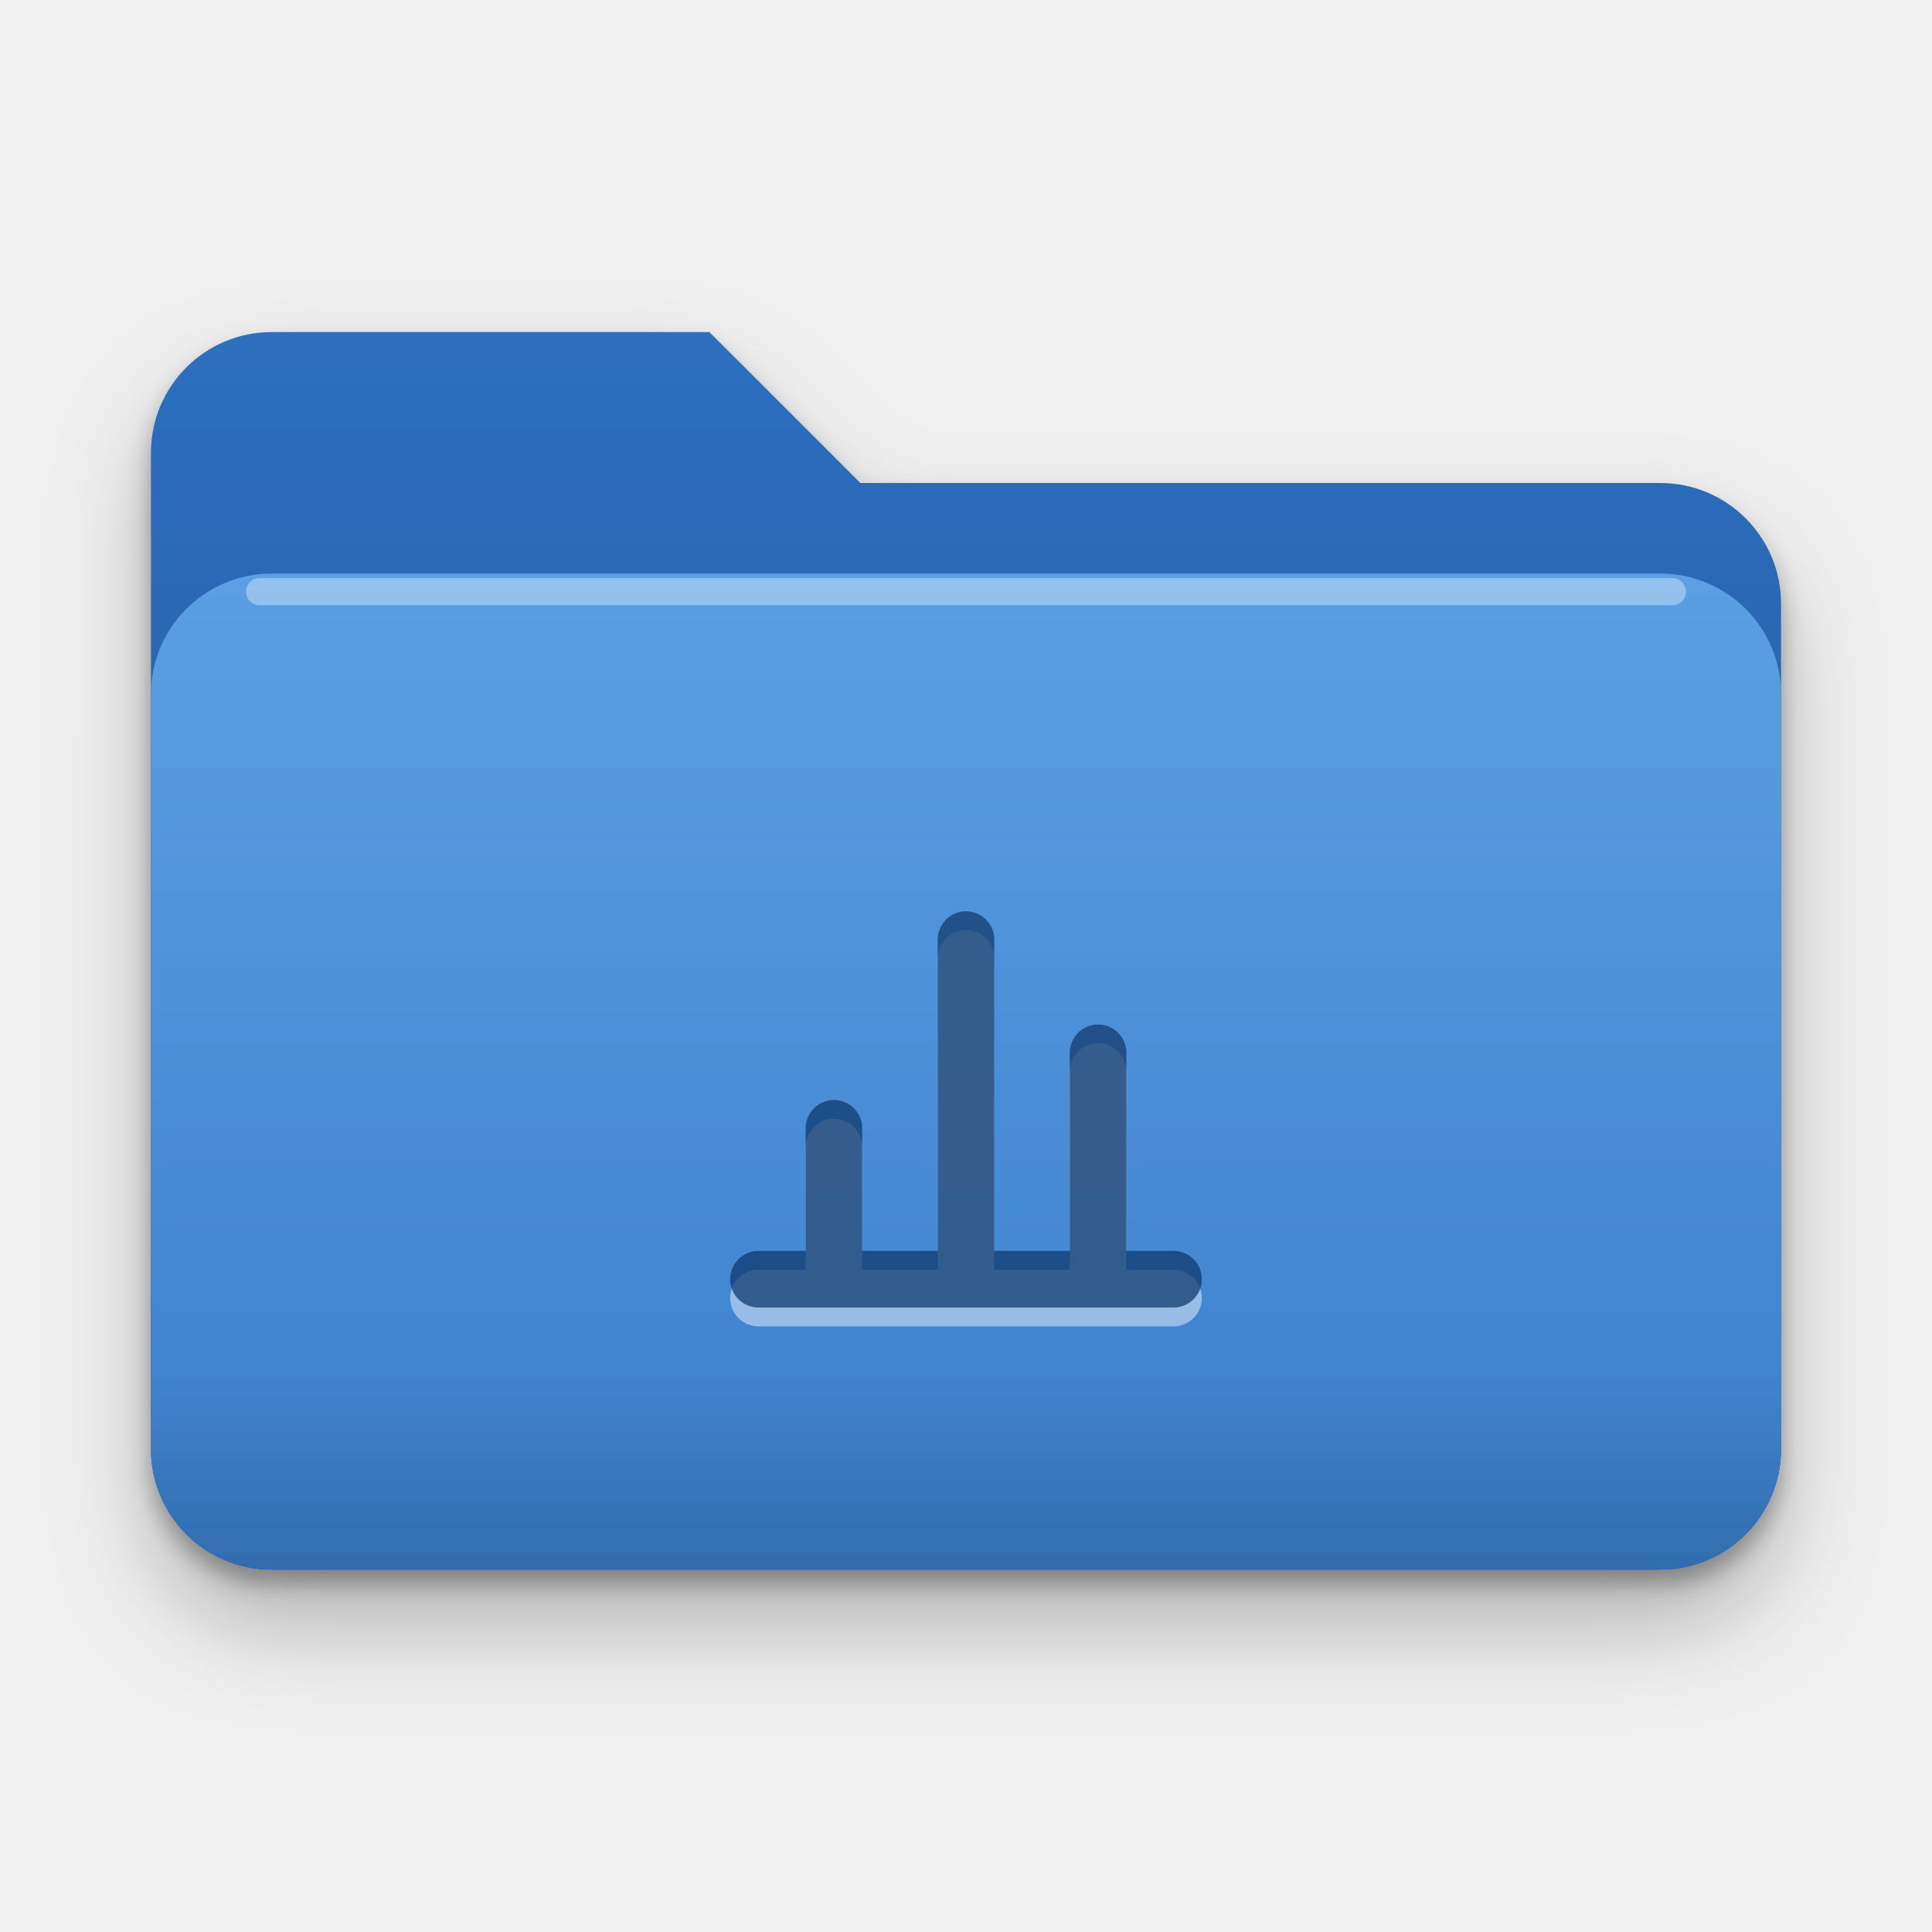
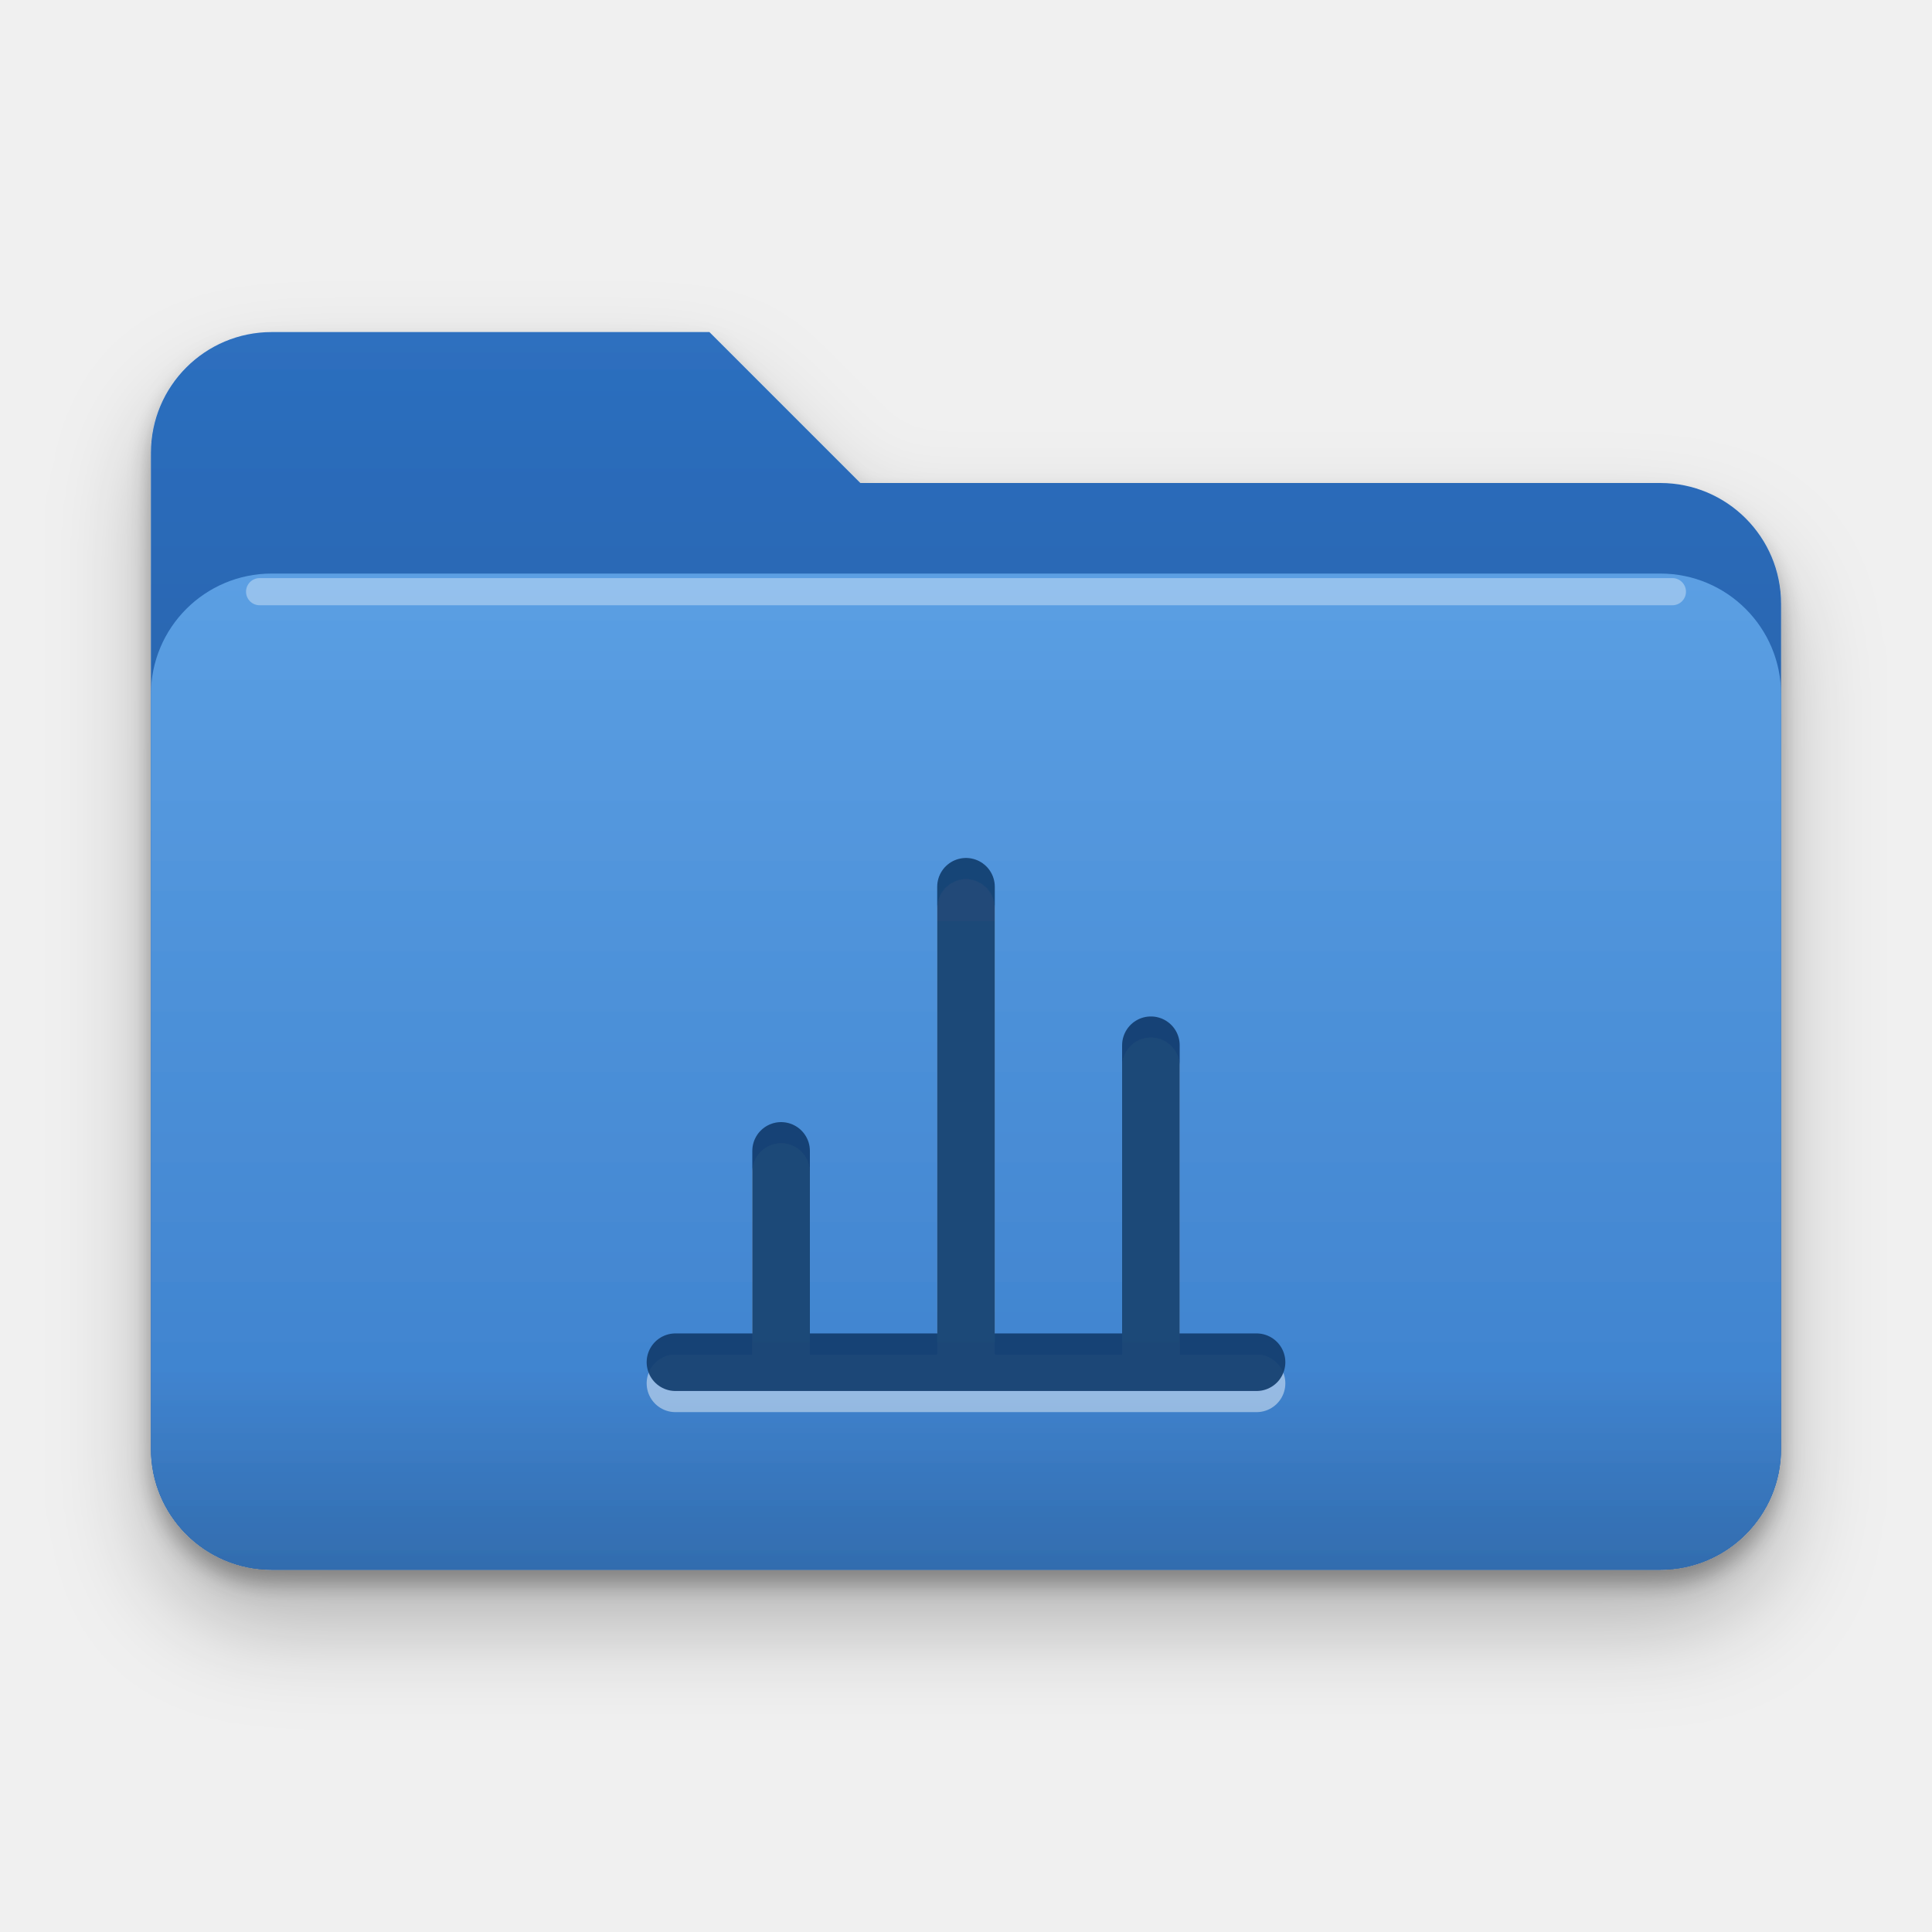
<svg xmlns="http://www.w3.org/2000/svg" width="128" height="128" viewBox="0 0 64 64">
  <defs>
    <filter id="drop" x="-25%" y="-25%" width="150%" height="160%">
      <feGaussianBlur in="SourceAlpha" stdDeviation="1.6" />
      <feOffset dy="1.8" result="far" />
      <feFlood flood-color="#000000" flood-opacity=".26" />
      <feComposite in2="far" operator="in" result="cast" />
      <feGaussianBlur in="SourceAlpha" stdDeviation=".35" />
      <feOffset dy=".45" result="near" />
      <feFlood flood-color="#000000" flood-opacity=".3" />
      <feComposite in2="near" operator="in" result="contact" />
      <feMerge>
        <feMergeNode in="cast" />
        <feMergeNode in="contact" />
        <feMergeNode in="SourceGraphic" />
      </feMerge>
    </filter>
    <linearGradient id="back" x1="0" y1="0" x2="0" y2="1">
      <stop offset="0" stop-color="#2d6fbf" />
      <stop offset="1" stop-color="#1c4f8e" />
    </linearGradient>
    <linearGradient id="front" x1="0" y1="0" x2="0" y2="1">
      <stop offset="0" stop-color="#5b9fe3" />
      <stop offset="1" stop-color="#3a7ecb" />
    </linearGradient>
    <linearGradient id="edge" x1="0" y1="0" x2="0" y2="1">
      <stop offset=".8" stop-color="#000000" stop-opacity="0" />
      <stop offset="1" stop-color="#000000" stop-opacity=".14" />
    </linearGradient>
  </defs>
  <g filter="url(#drop)">
    <path fill="url(#back)" d="M5 15a4 4 0 0 1 4-4h14.5l5 5H55a4 4 0 0 1 4 4v28a4 4 0 0 1-4 4H9a4 4 0 0 1-4-4z" />
    <path fill="url(#front)" d="M5 23a4 4 0 0 1 4-4h46a4 4 0 0 1 4 4v25a4 4 0 0 1-4 4H9a4 4 0 0 1-4-4z" />
    <path fill="url(#edge)" d="M5 23a4 4 0 0 1 4-4h46a4 4 0 0 1 4 4v25a4 4 0 0 1-4 4H9a4 4 0 0 1-4-4z" />
    <path d="M8.6 19.6h46.8" stroke="#ffffff" stroke-opacity="0.35" stroke-width=".9" stroke-linecap="round" />
-     <g transform="translate(22 25.5) scale(1.25)">
-       <path stroke="#ffffff" stroke-opacity=".45" transform="translate(0 .5)" fill="none" stroke-width="1.5" stroke-linecap="round" stroke-linejoin="round" d="M2.5 13.5h11M4.5 13.5v-4M8 13.5v-9M11.5 13.5v-6" />
-       <path stroke="#123b6c" stroke-opacity="0.75" fill="none" stroke-width="1.5" stroke-linecap="round" stroke-linejoin="round" d="M2.5 13.5h11M4.5 13.5v-4M8 13.5v-9M11.5 13.5v-6" />
+     <g transform="translate(18 21.5) scale(1.75)">
+       <path stroke="#ffffff" stroke-opacity=".45" transform="translate(0 0.4)" fill="none" stroke-width="1.09" stroke-linecap="round" stroke-linejoin="round" d="M2.5 13.5h11M4.5 13.5v-4M8 13.5v-9M11.5 13.5v-6" />
+       <path stroke="#123b6c" stroke-opacity="0.9" fill="none" stroke-width="1.09" stroke-linecap="round" stroke-linejoin="round" d="M2.5 13.5h11M4.5 13.5v-4M8 13.5v-9M11.5 13.5v-6" />
    </g>
  </g>
</svg>
